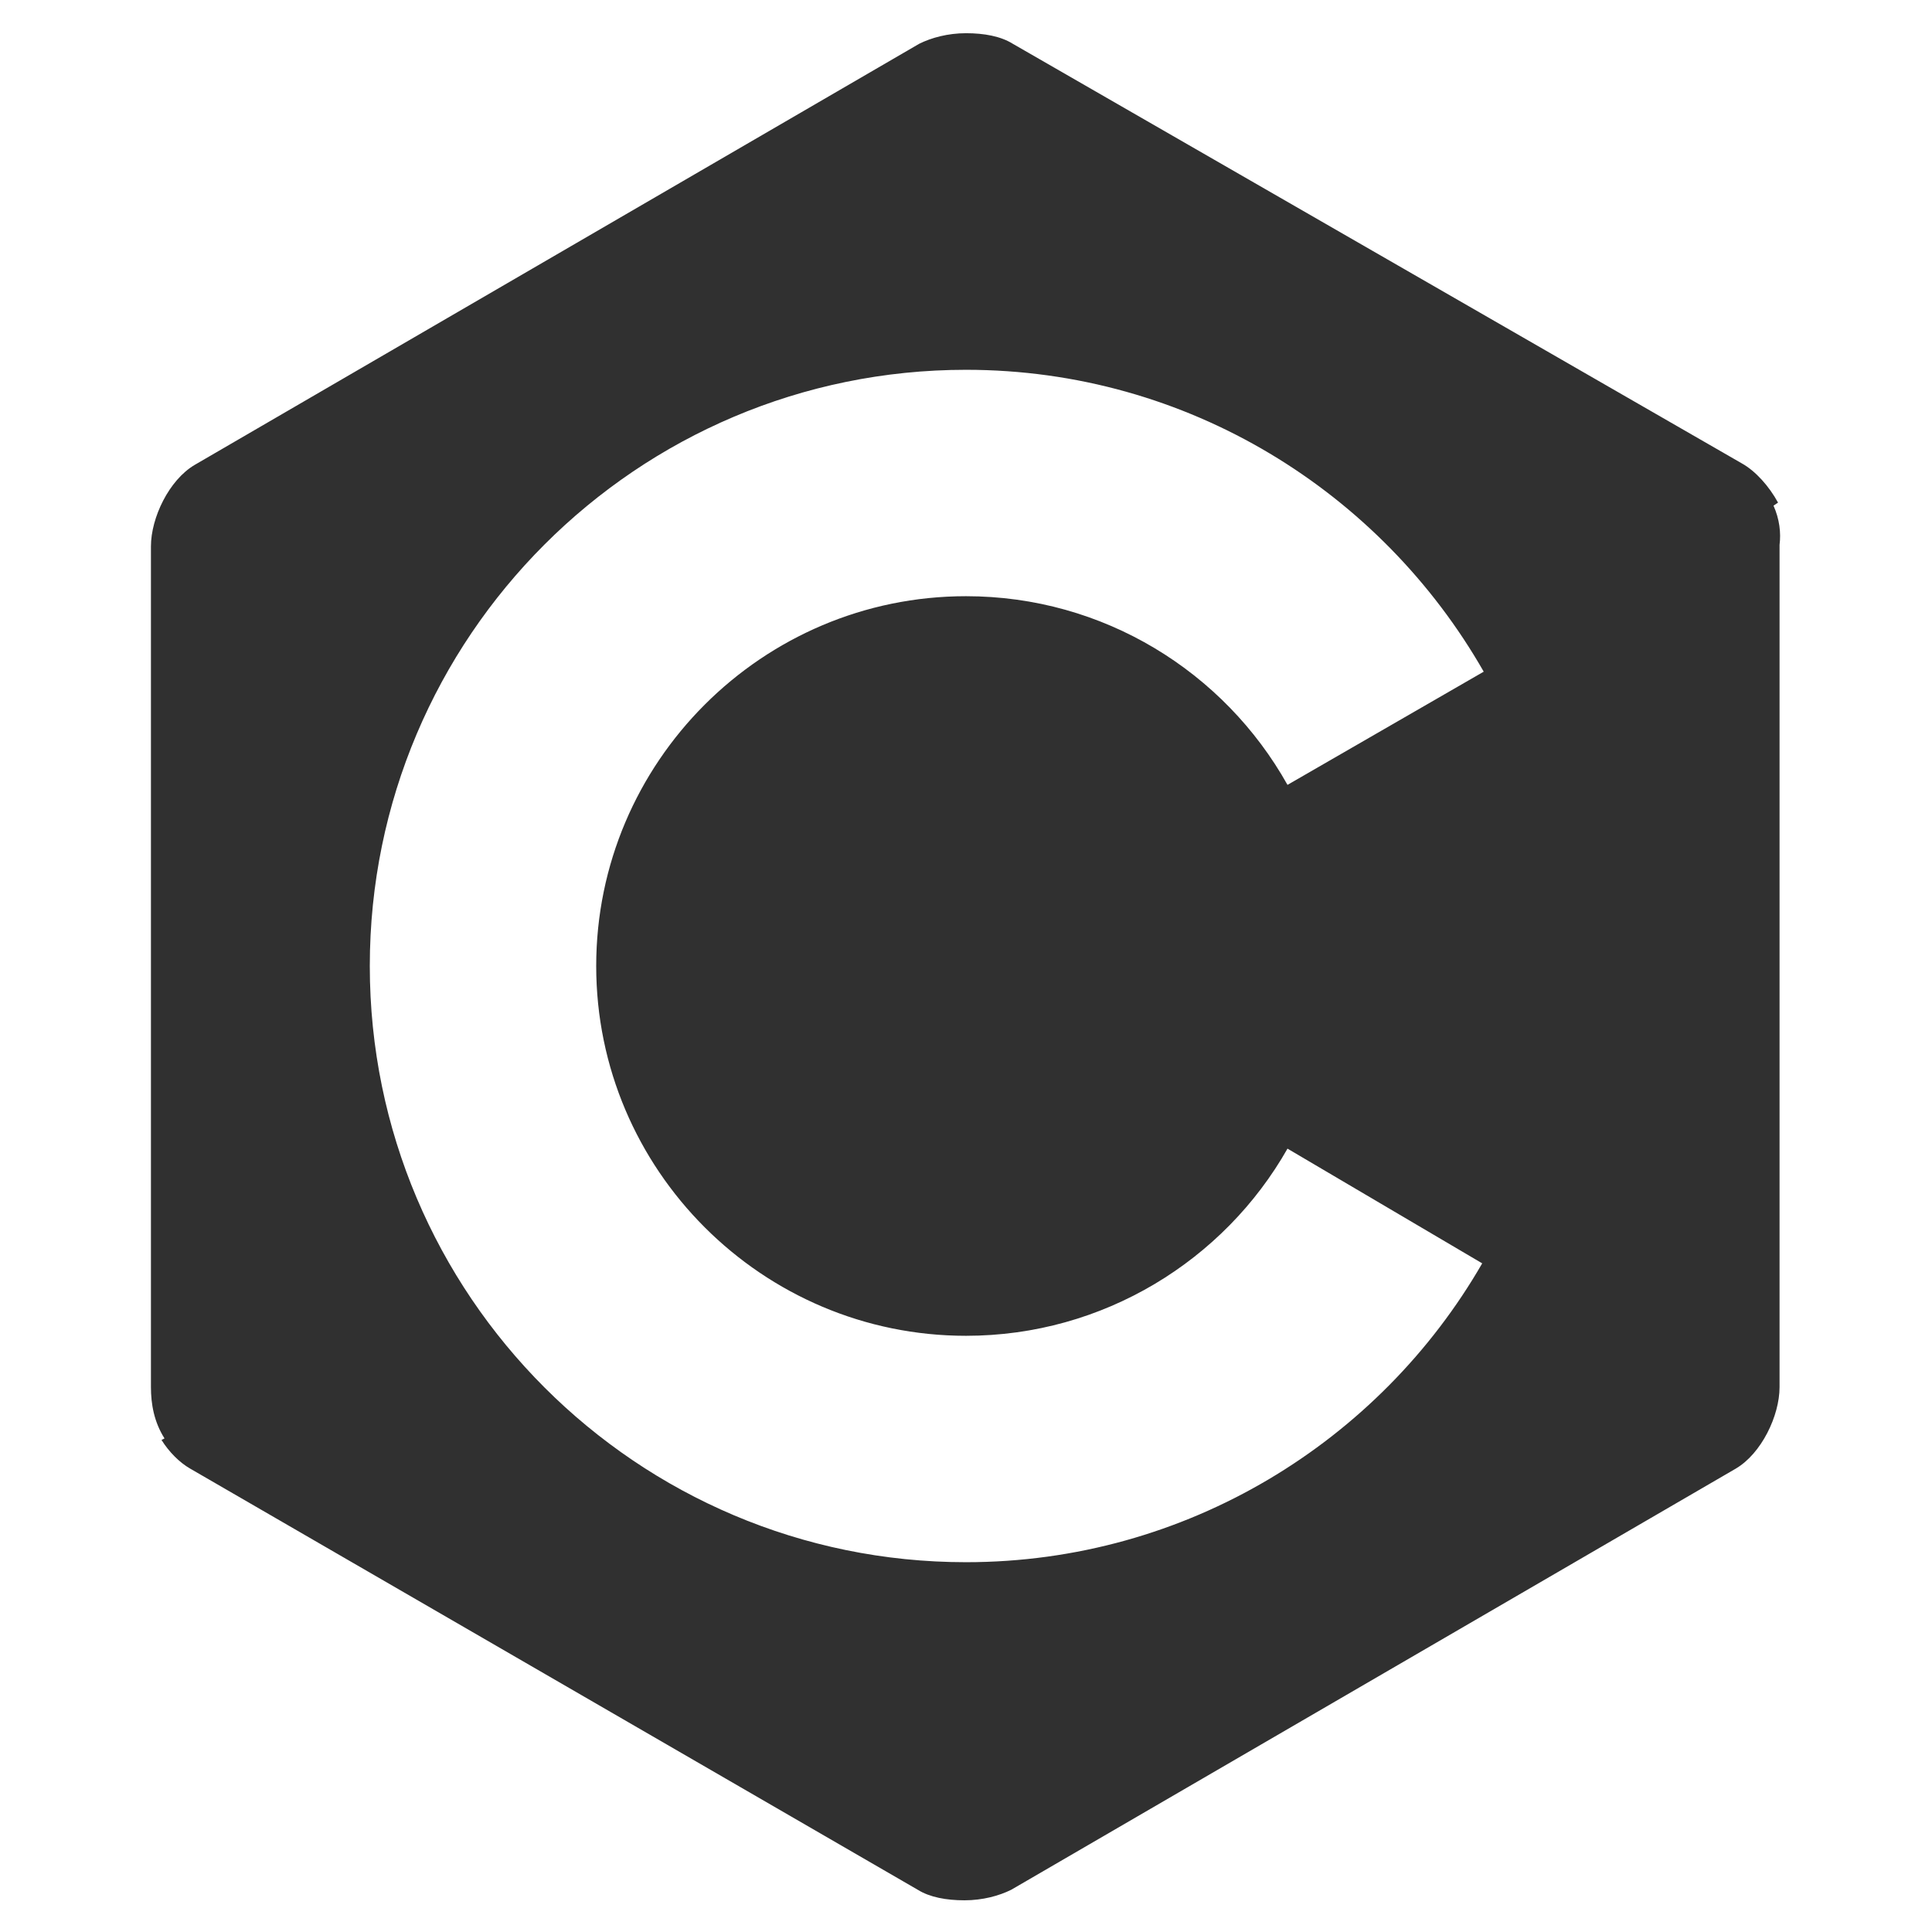
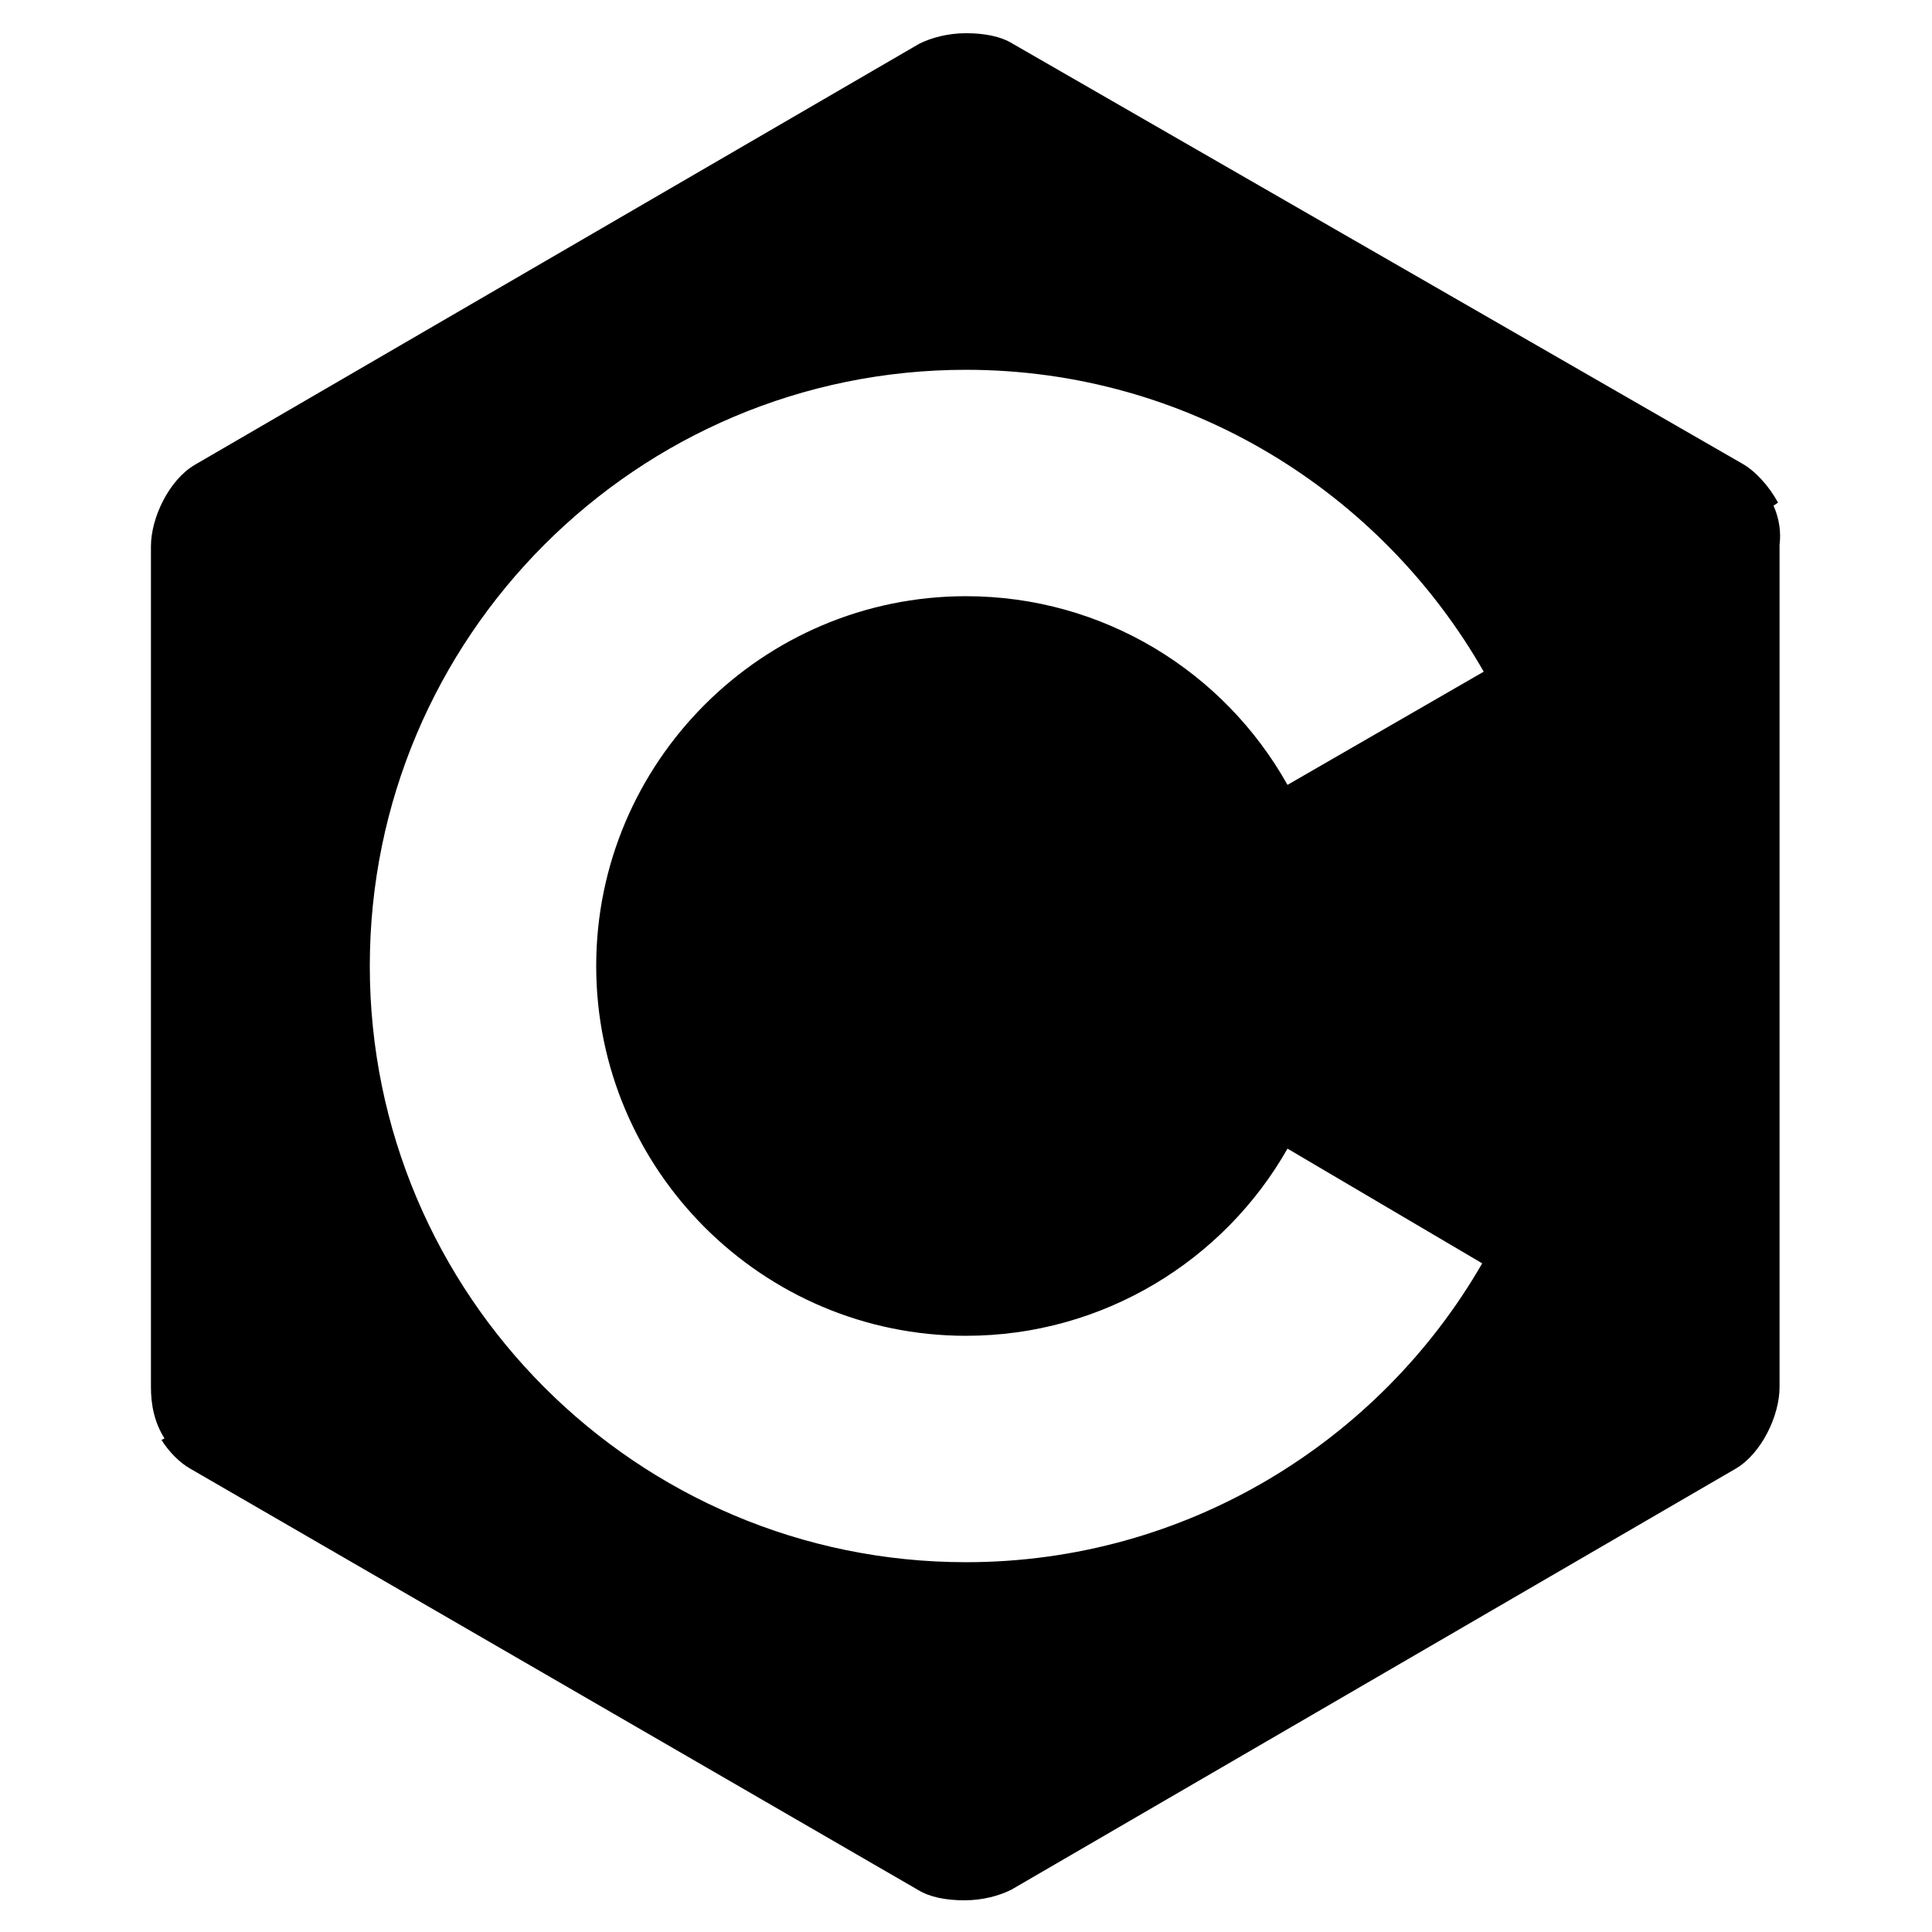
- <svg xmlns="http://www.w3.org/2000/svg" viewBox="0 0 128 128">
-   <path fill="#303030" d="M117.5 33.5l.3-.2c-.6-1.1-1.5-2.1-2.4-2.6L67.1 2.9c-.8-.5-1.9-.7-3.1-.7-1.2 0-2.3.3-3.1.7l-48 27.9c-1.7 1-2.9 3.5-2.9 5.4v55.7c0 1.1.2 2.3.9 3.4l-.2.1c.5.8 1.2 1.5 1.9 1.9l48.2 27.9c.8.5 1.9.7 3.1.7 1.2 0 2.3-.3 3.1-.7l48-27.9c1.7-1 2.9-3.5 2.9-5.4V36.1c.1-.8 0-1.7-.4-2.6zM64 88.5c9.1 0 17.1-5 21.3-12.4l12.9 7.6c-6.8 11.8-19.6 19.8-34.2 19.8-21.8 0-39.5-17.7-39.5-39.5S42.2 24.5 64 24.5c14.7 0 27.5 8.1 34.3 20l-13 7.5C81.1 44.5 73.1 39.5 64 39.5c-13.5 0-24.5 11-24.5 24.5s11 24.5 24.5 24.5z" />
+ <svg xmlns="http://www.w3.org/2000/svg" id="c-plain" viewBox="0 0 128 128">
+   <path d="M117.5 33.5l.3-.2c-.6-1.1-1.5-2.1-2.4-2.6L67.1 2.9c-.8-.5-1.9-.7-3.1-.7-1.2 0-2.3.3-3.1.7l-48 27.9c-1.7 1-2.9 3.5-2.9 5.4v55.7c0 1.1.2 2.3.9 3.4l-.2.1c.5.8 1.2 1.5 1.9 1.9l48.2 27.9c.8.5 1.9.7 3.1.7 1.2 0 2.3-.3 3.1-.7l48-27.9c1.7-1 2.9-3.5 2.9-5.4V36.1c.1-.8 0-1.7-.4-2.6zM64 88.5c9.1 0 17.1-5 21.3-12.4l12.9 7.6c-6.8 11.8-19.6 19.8-34.2 19.8-21.8 0-39.5-17.7-39.5-39.5S42.2 24.5 64 24.5c14.7 0 27.5 8.1 34.3 20l-13 7.5C81.1 44.5 73.1 39.5 64 39.5c-13.5 0-24.5 11-24.5 24.5s11 24.5 24.5 24.5z" />
</svg>
